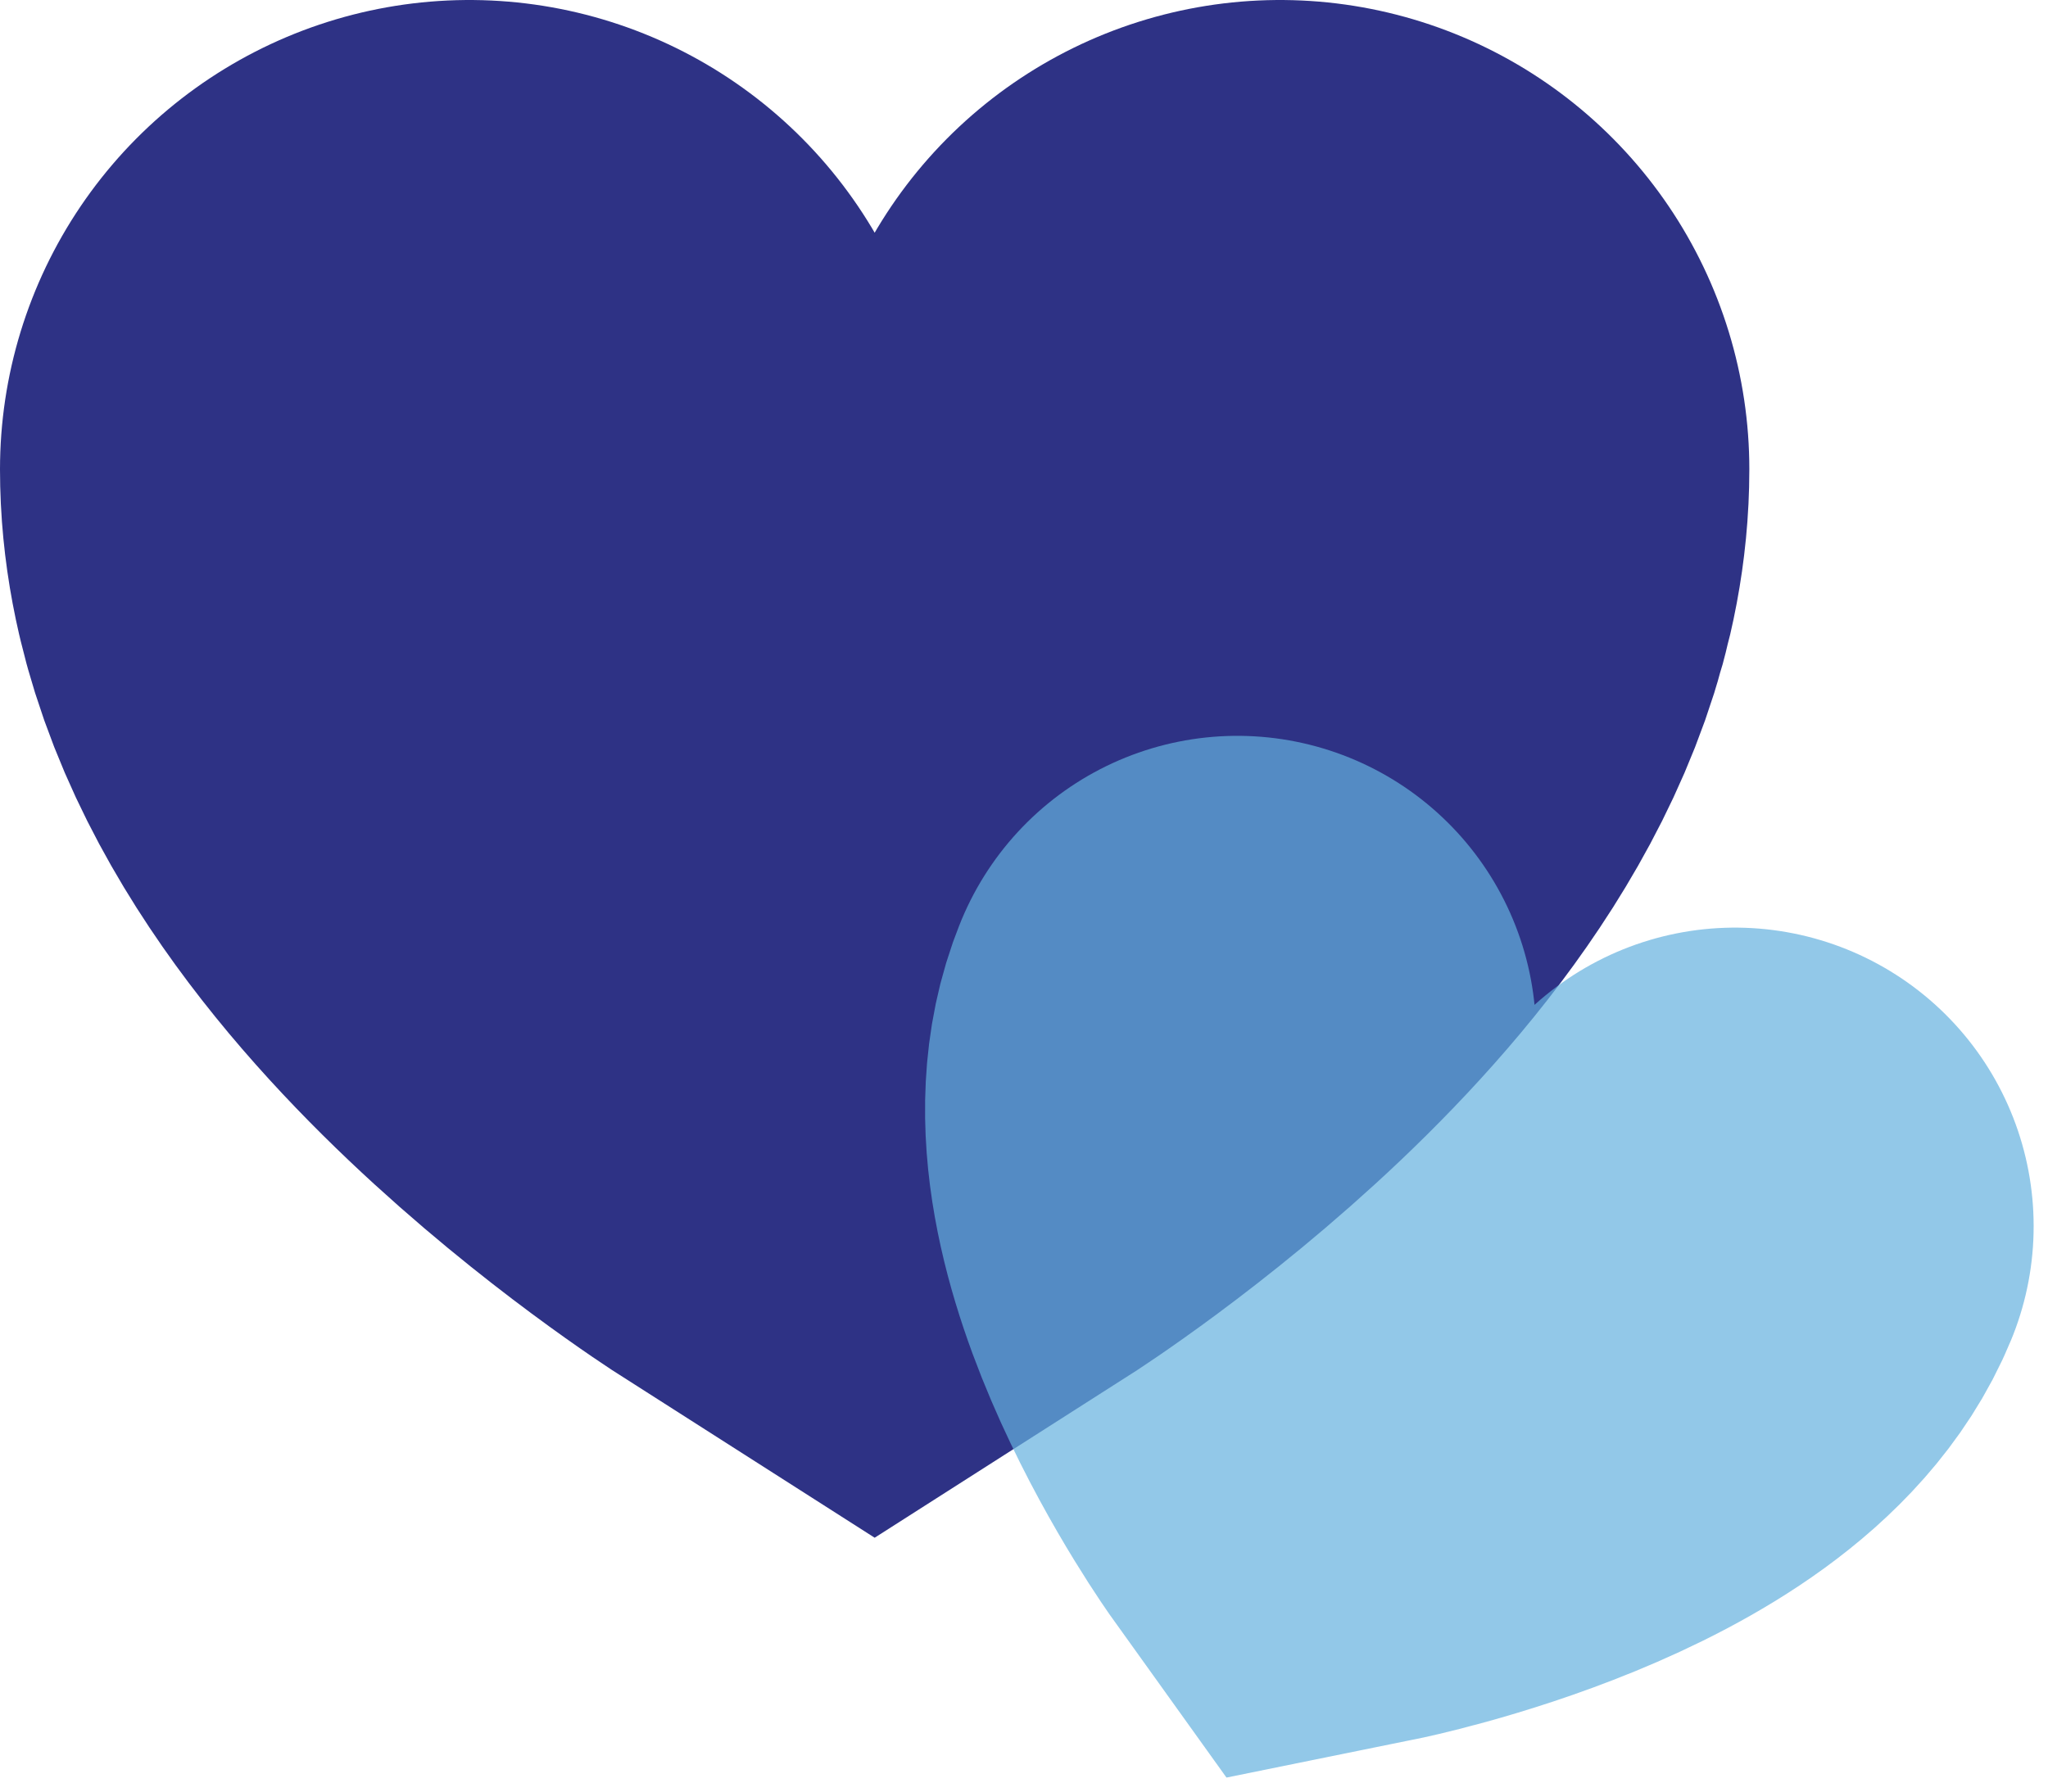
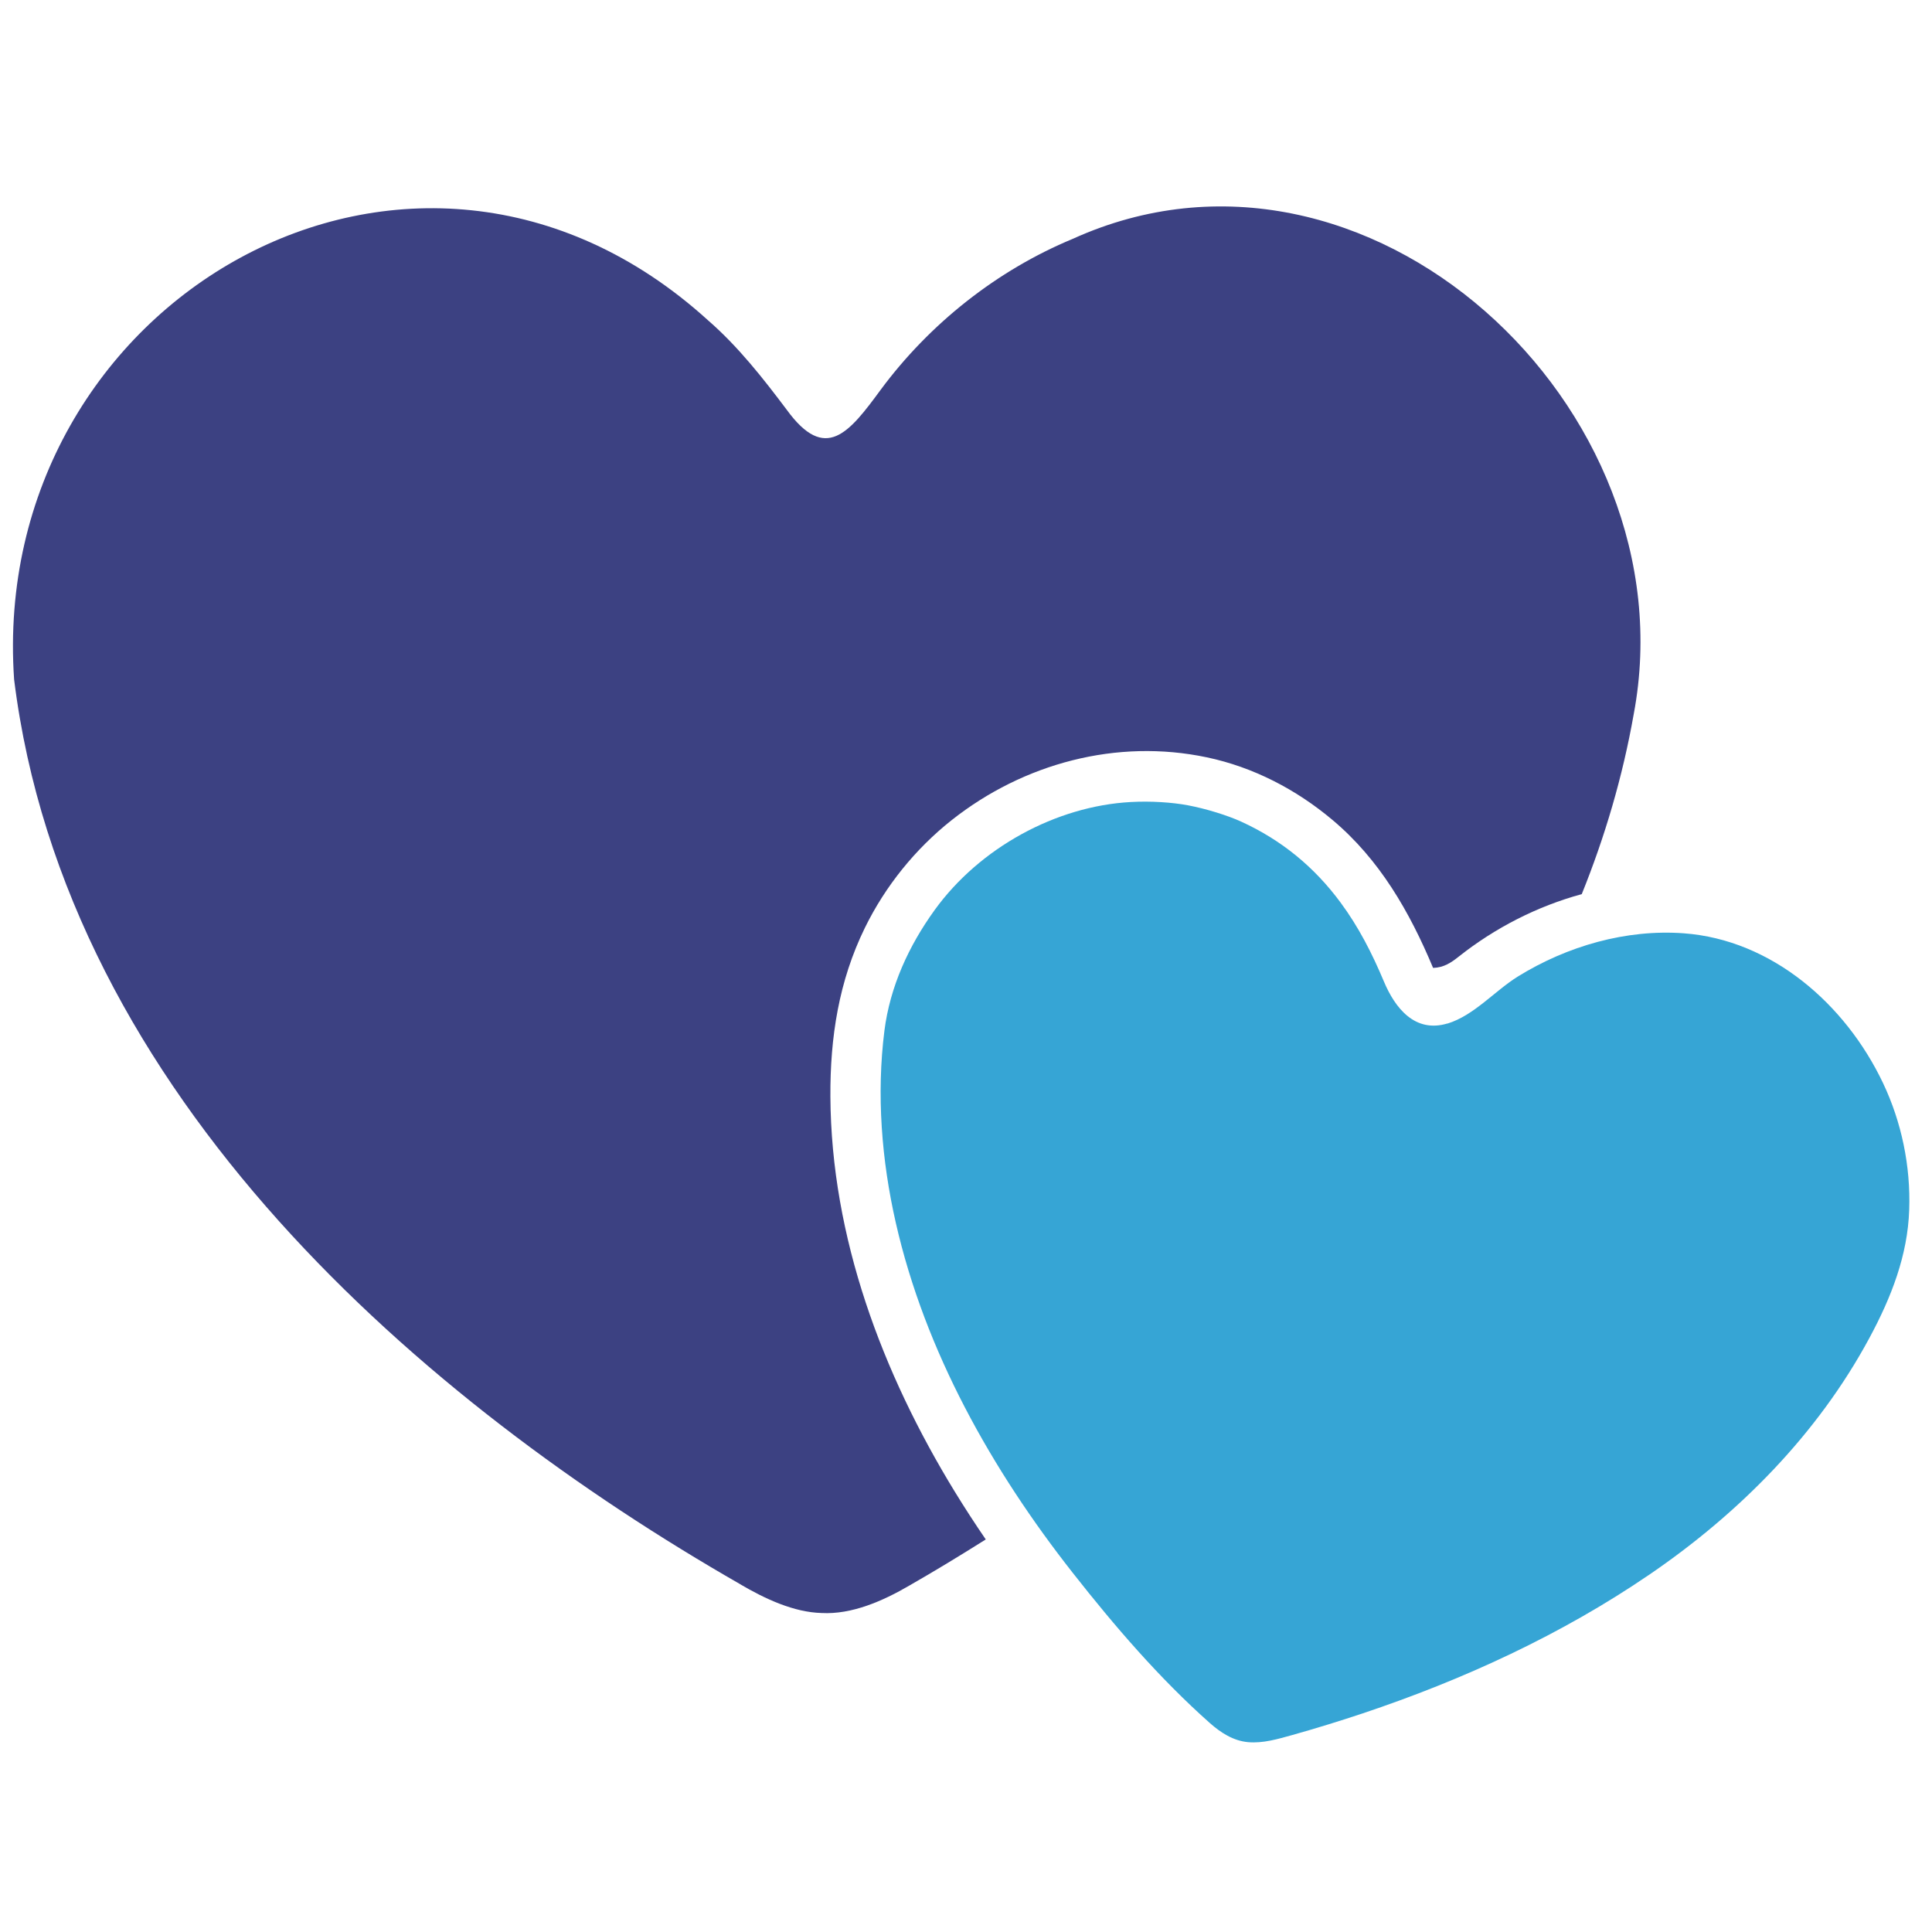
- <svg width="96" height="84" viewBox="0 0 96 84" fill="none">
-   <path d="M22 22C22 33.876 41 46 41 46C41 46 60 33.876 60 22" stroke="#2E3285" stroke-width="44" stroke-linecap="round" />
-   <path d="M58 48.5C54.993 55.835 63.587 67.819 63.587 67.819C63.587 67.819 78.32 64.827 81.327 57.492" stroke="rgba(100, 177, 223, 0.7)" stroke-width="28" stroke-linecap="round" />
+ <svg xmlns="http://www.w3.org/2000/svg" width="96" height="96" viewBox="150 150 1200 1200" fill="none">
+   <path fill="#3c4182" d="M 609.707 1133.984 C 625.191 1143.086 643.078 1151.43 660.332 1151.871 C 678.977 1152.883 698.316 1144.477 714.941 1134.742 C 730.613 1125.766 746.414 1116.16 762.277 1106.172 C 755.645 1096.5 749.258 1086.641 743.129 1076.652 C 697.938 1002.887 666.273 918.5 665.77 831.145 C 665.578 794.355 670.953 759.465 687.195 726.281 C 699.836 700.43 718.605 677.168 741.168 659.34 C 785.727 624.133 843.684 608.586 899.617 620.402 C 928.438 626.473 955.047 640.316 977.547 659.215 C 1006.871 683.805 1025.516 716.293 1040.117 751.184 C 1046.816 750.996 1051.43 747.836 1056.043 744.168 C 1078.605 726.281 1104.836 712.879 1132.457 705.359 C 1146.801 669.836 1157.863 632.539 1164.75 593.477 C 1200.652 402.711 998.844 215.547 816.316 298.352 C 769.23 317.883 727.391 351.066 697.055 392.027 C 677.336 418.891 662.672 437.602 638.59 404.418 C 623.992 385.012 608.508 365.227 589.734 348.918 C 406.953 182.93 142.578 336.465 158.758 571.984 C 190.867 831.145 414.414 1022.102 609.77 1133.984 Z" />
+   <path fill="#36a5d5" d="M 1049.027 785.699 C 1028.867 791.766 1016.48 776.152 1009.527 759.527 C 1002.258 742.211 993.852 725.711 982.664 710.605 C 966.359 688.48 945.883 671.73 920.98 660.352 C 912.383 656.434 899.176 652.324 887.801 650.176 C 878.004 648.344 864.793 647.457 852.344 648.152 C 805.824 650.684 758.422 676.598 730.488 715.281 C 714.434 737.531 702.805 762.816 699.328 790.188 C 694.336 829.816 697.559 870.715 706.406 909.527 C 724.609 989.484 766.07 1063.062 816.445 1127.094 C 842.168 1159.836 870.23 1192.516 901.449 1220.203 C 908.215 1226.207 916.051 1231.262 925.215 1232.086 C 934.57 1232.906 943.734 1230.125 952.645 1227.66 C 967.309 1223.551 981.844 1219.062 996.254 1214.262 C 1059.016 1193.273 1119.816 1165.336 1174.613 1127.914 C 1230.293 1089.863 1278.895 1040.812 1311.066 981.141 C 1324.781 955.73 1334.895 929.691 1335.84 901.434 C 1336.789 874.254 1331.102 847.012 1319.598 822.738 C 1296.215 773.5 1250.328 733.738 1195.91 729.695 C 1160.074 727.039 1123.418 737.594 1092.828 756.496 C 1078.355 765.473 1065.586 780.703 1049.027 785.762 Z" />
</svg>
